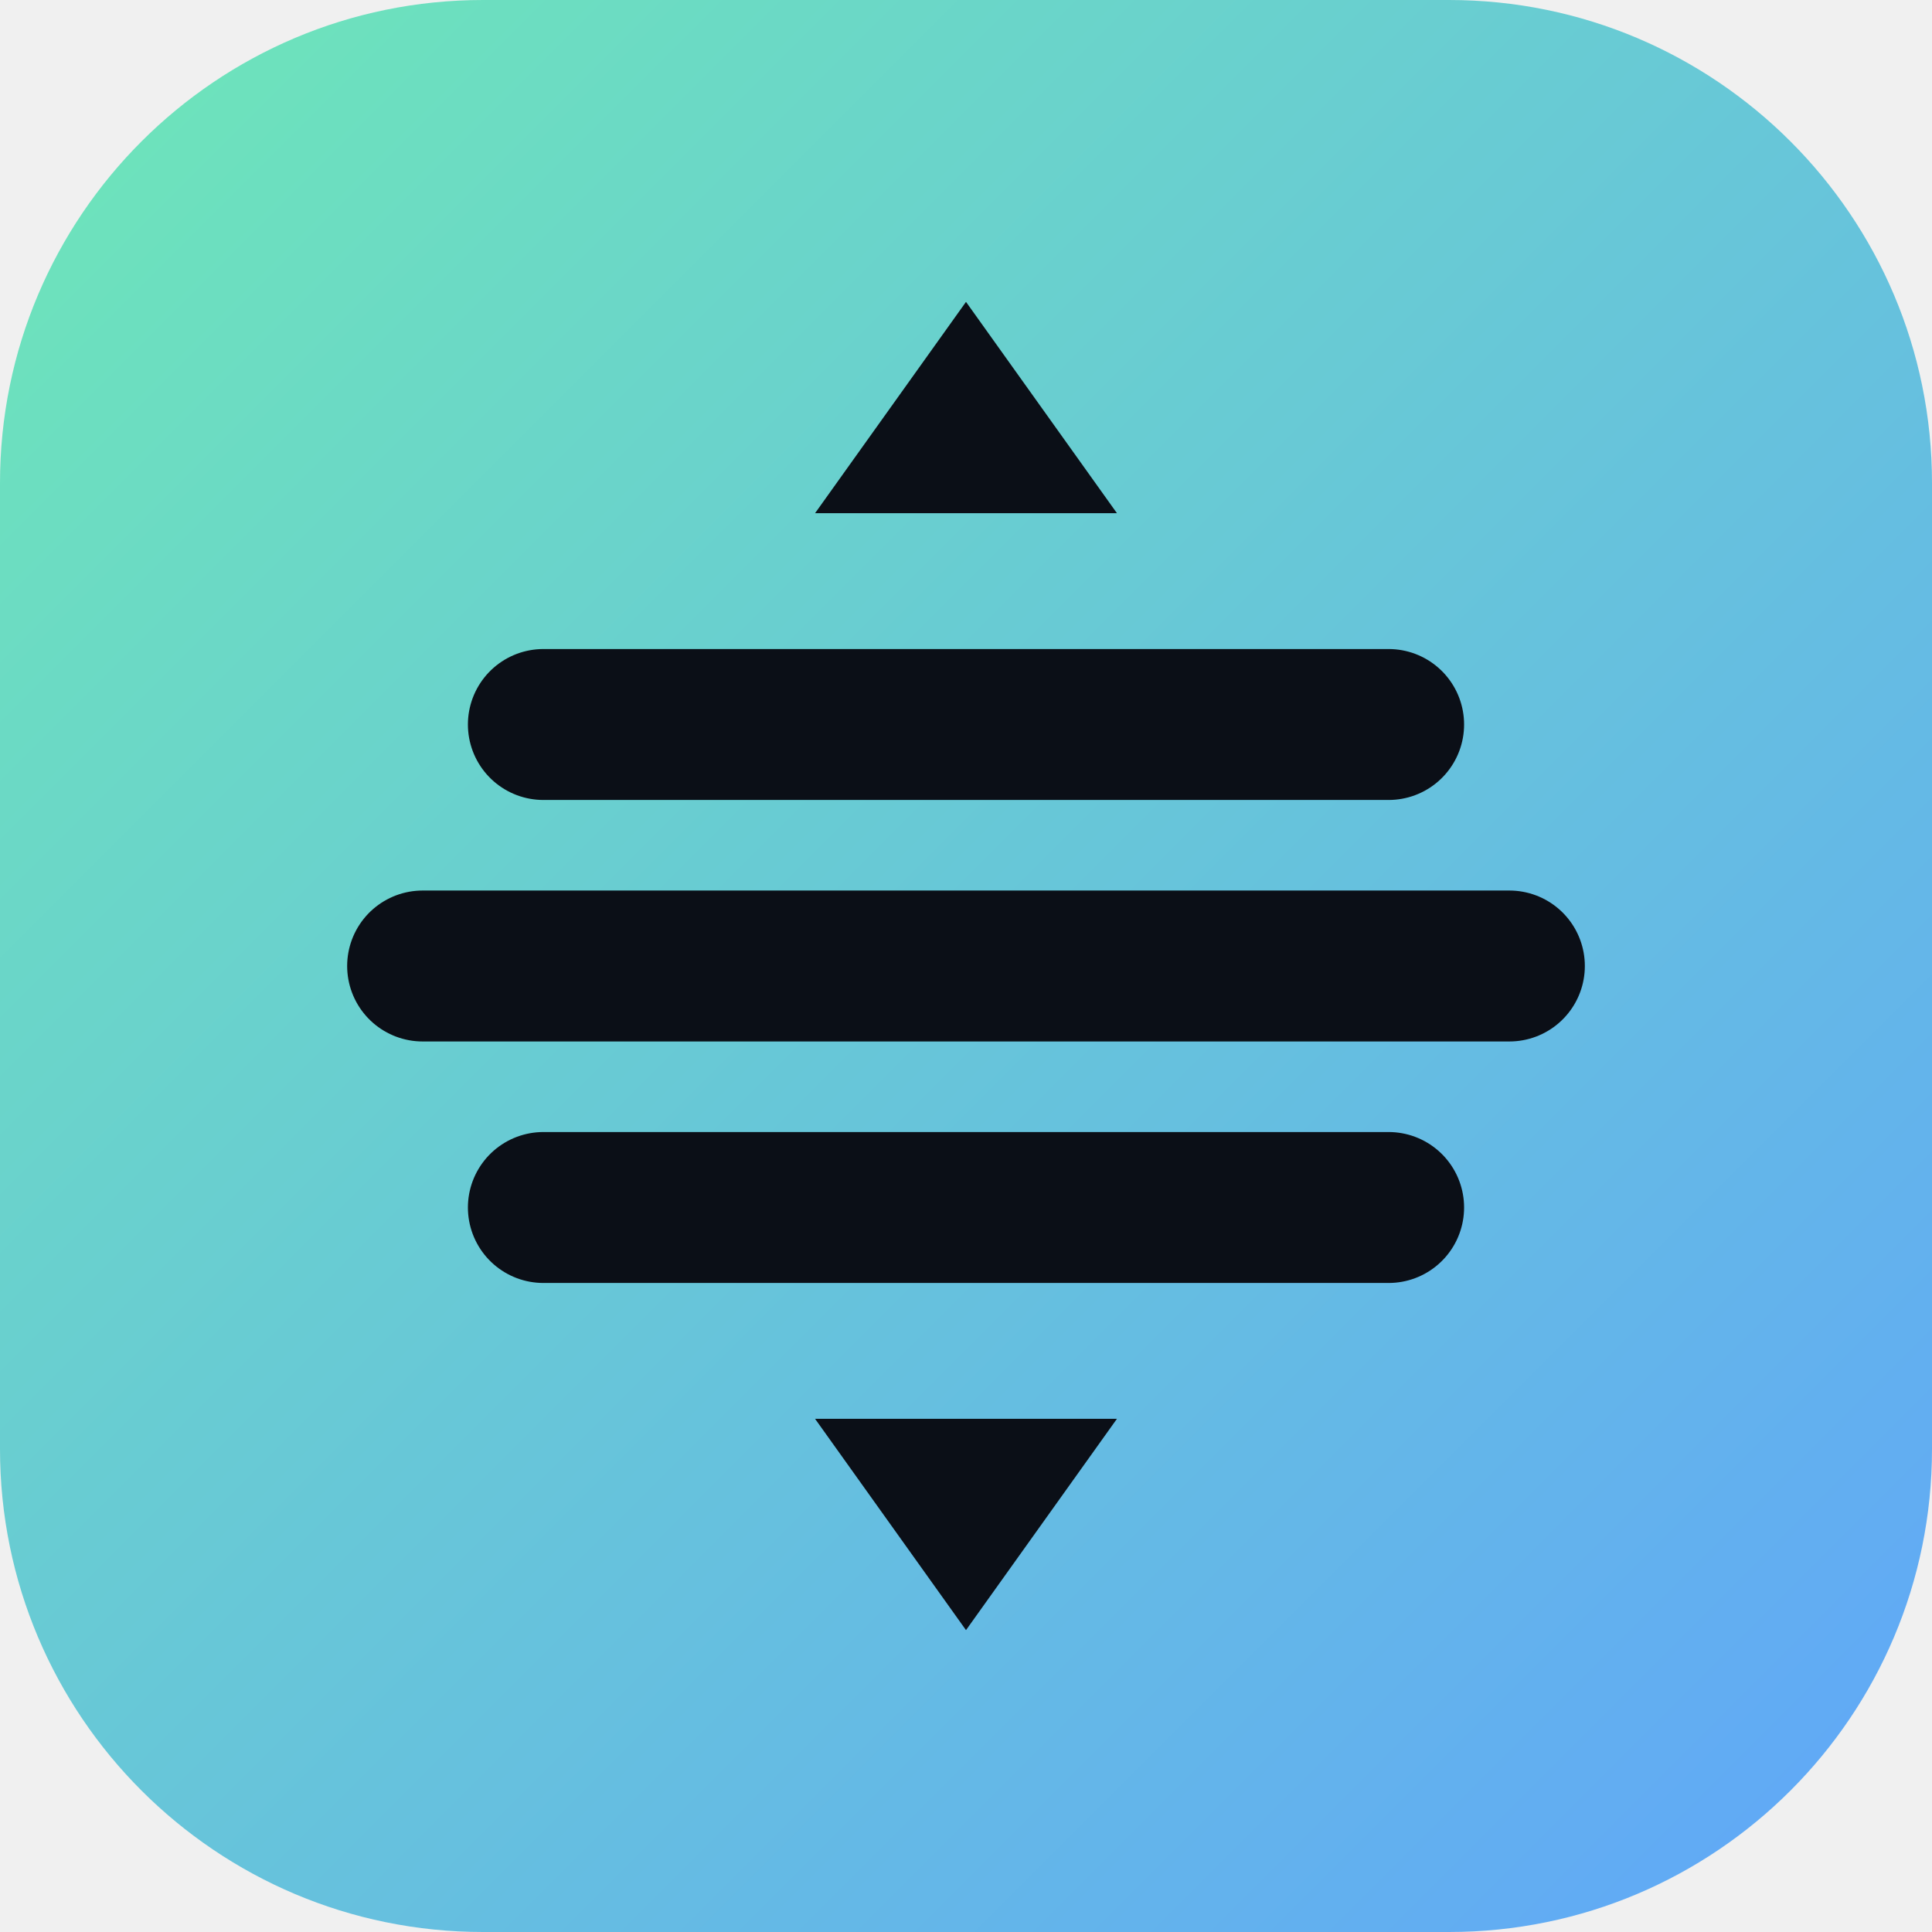
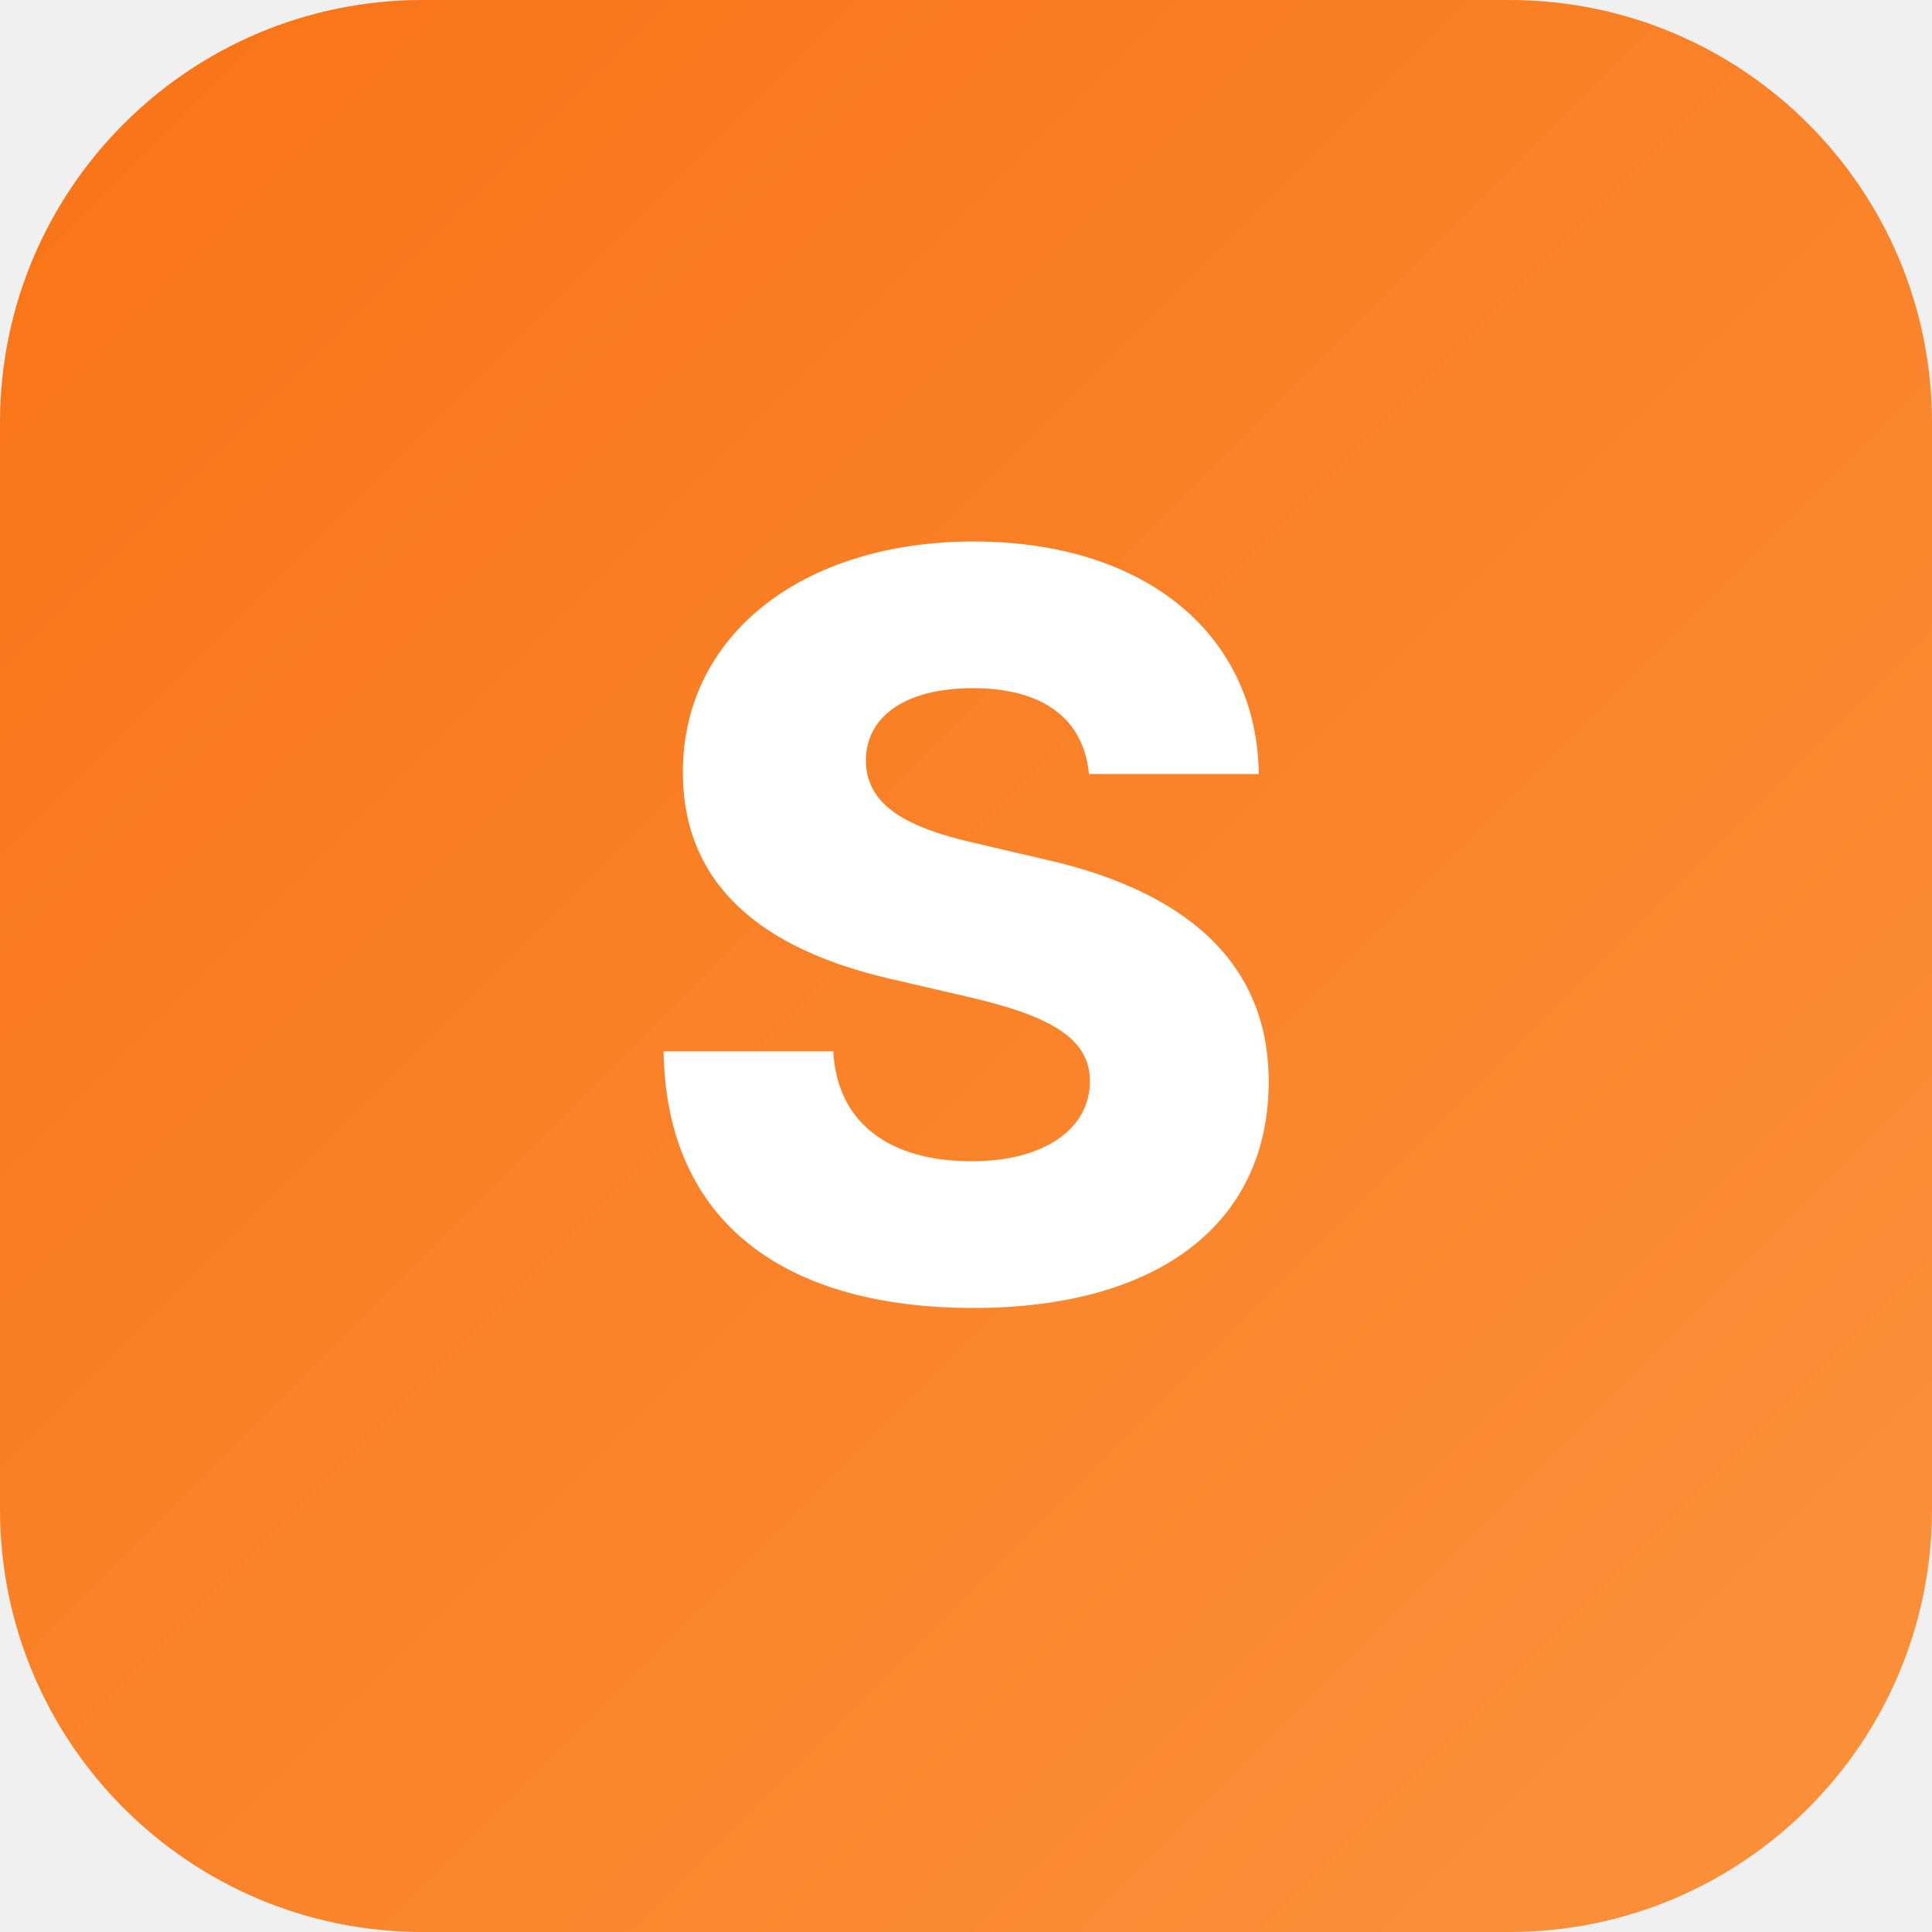
<svg xmlns="http://www.w3.org/2000/svg" viewBox="0 0 64 64">
  <defs>
    <linearGradient id="g" x1="0" y1="0" x2="1" y2="1">
-       <stop offset="0" stop-color="#6ee7b7" />
-       <stop offset="1" stop-color="#60a5fa" />
+       <stop offset="0" stop-color="#f97316" />
+       <stop offset="1" stop-color="#fb923c" />
    </linearGradient>
  </defs>
-   <rect width="64" height="64" rx="16" fill="url(#g)" />
-   <path d="M18 24h28M14 32h36M18 40h28" stroke="#0b0f17" stroke-width="5" stroke-linecap="round" fill="none" />
-   <path d="M32 10l5 7h-10zM32 54l-5-7h10z" fill="#0b0f17" />
+   <rect width="64" height="64" rx="14" fill="url(#g)" />
+   <text x="32" y="43" text-anchor="middle" font-family="Inter,system-ui,sans-serif" font-size="34" font-weight="800" fill="#fff">S</text>
</svg>
